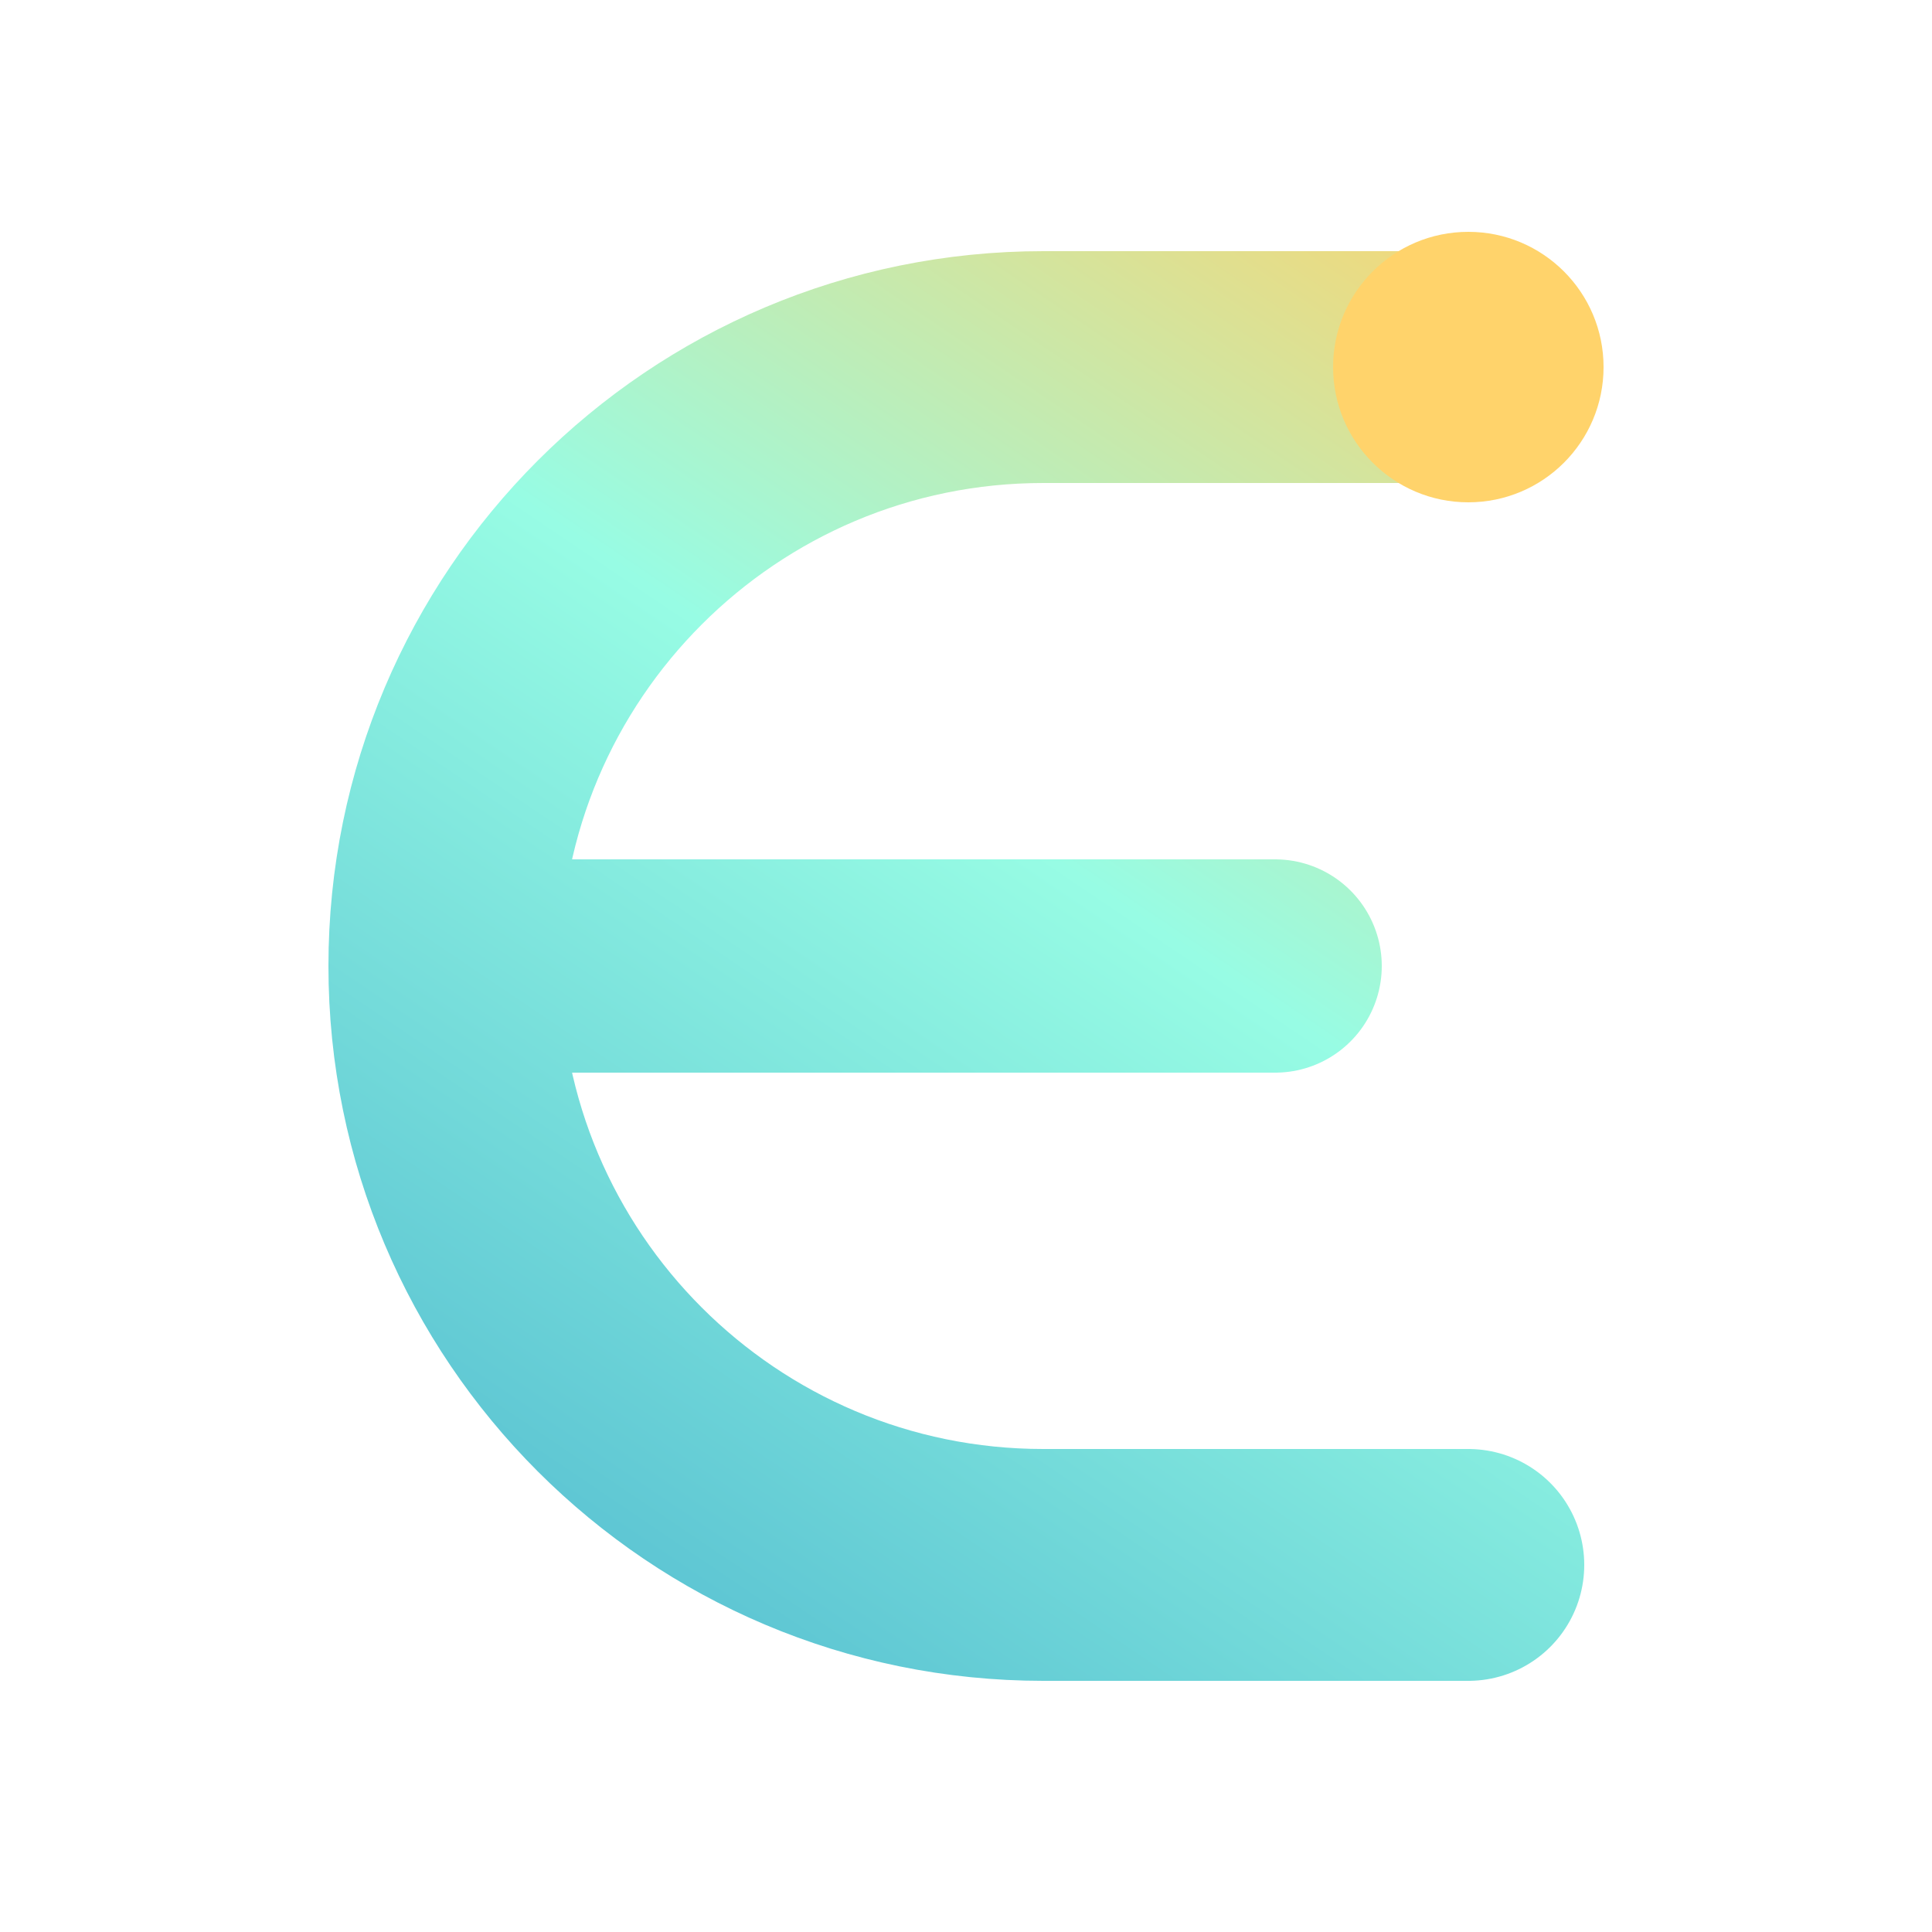
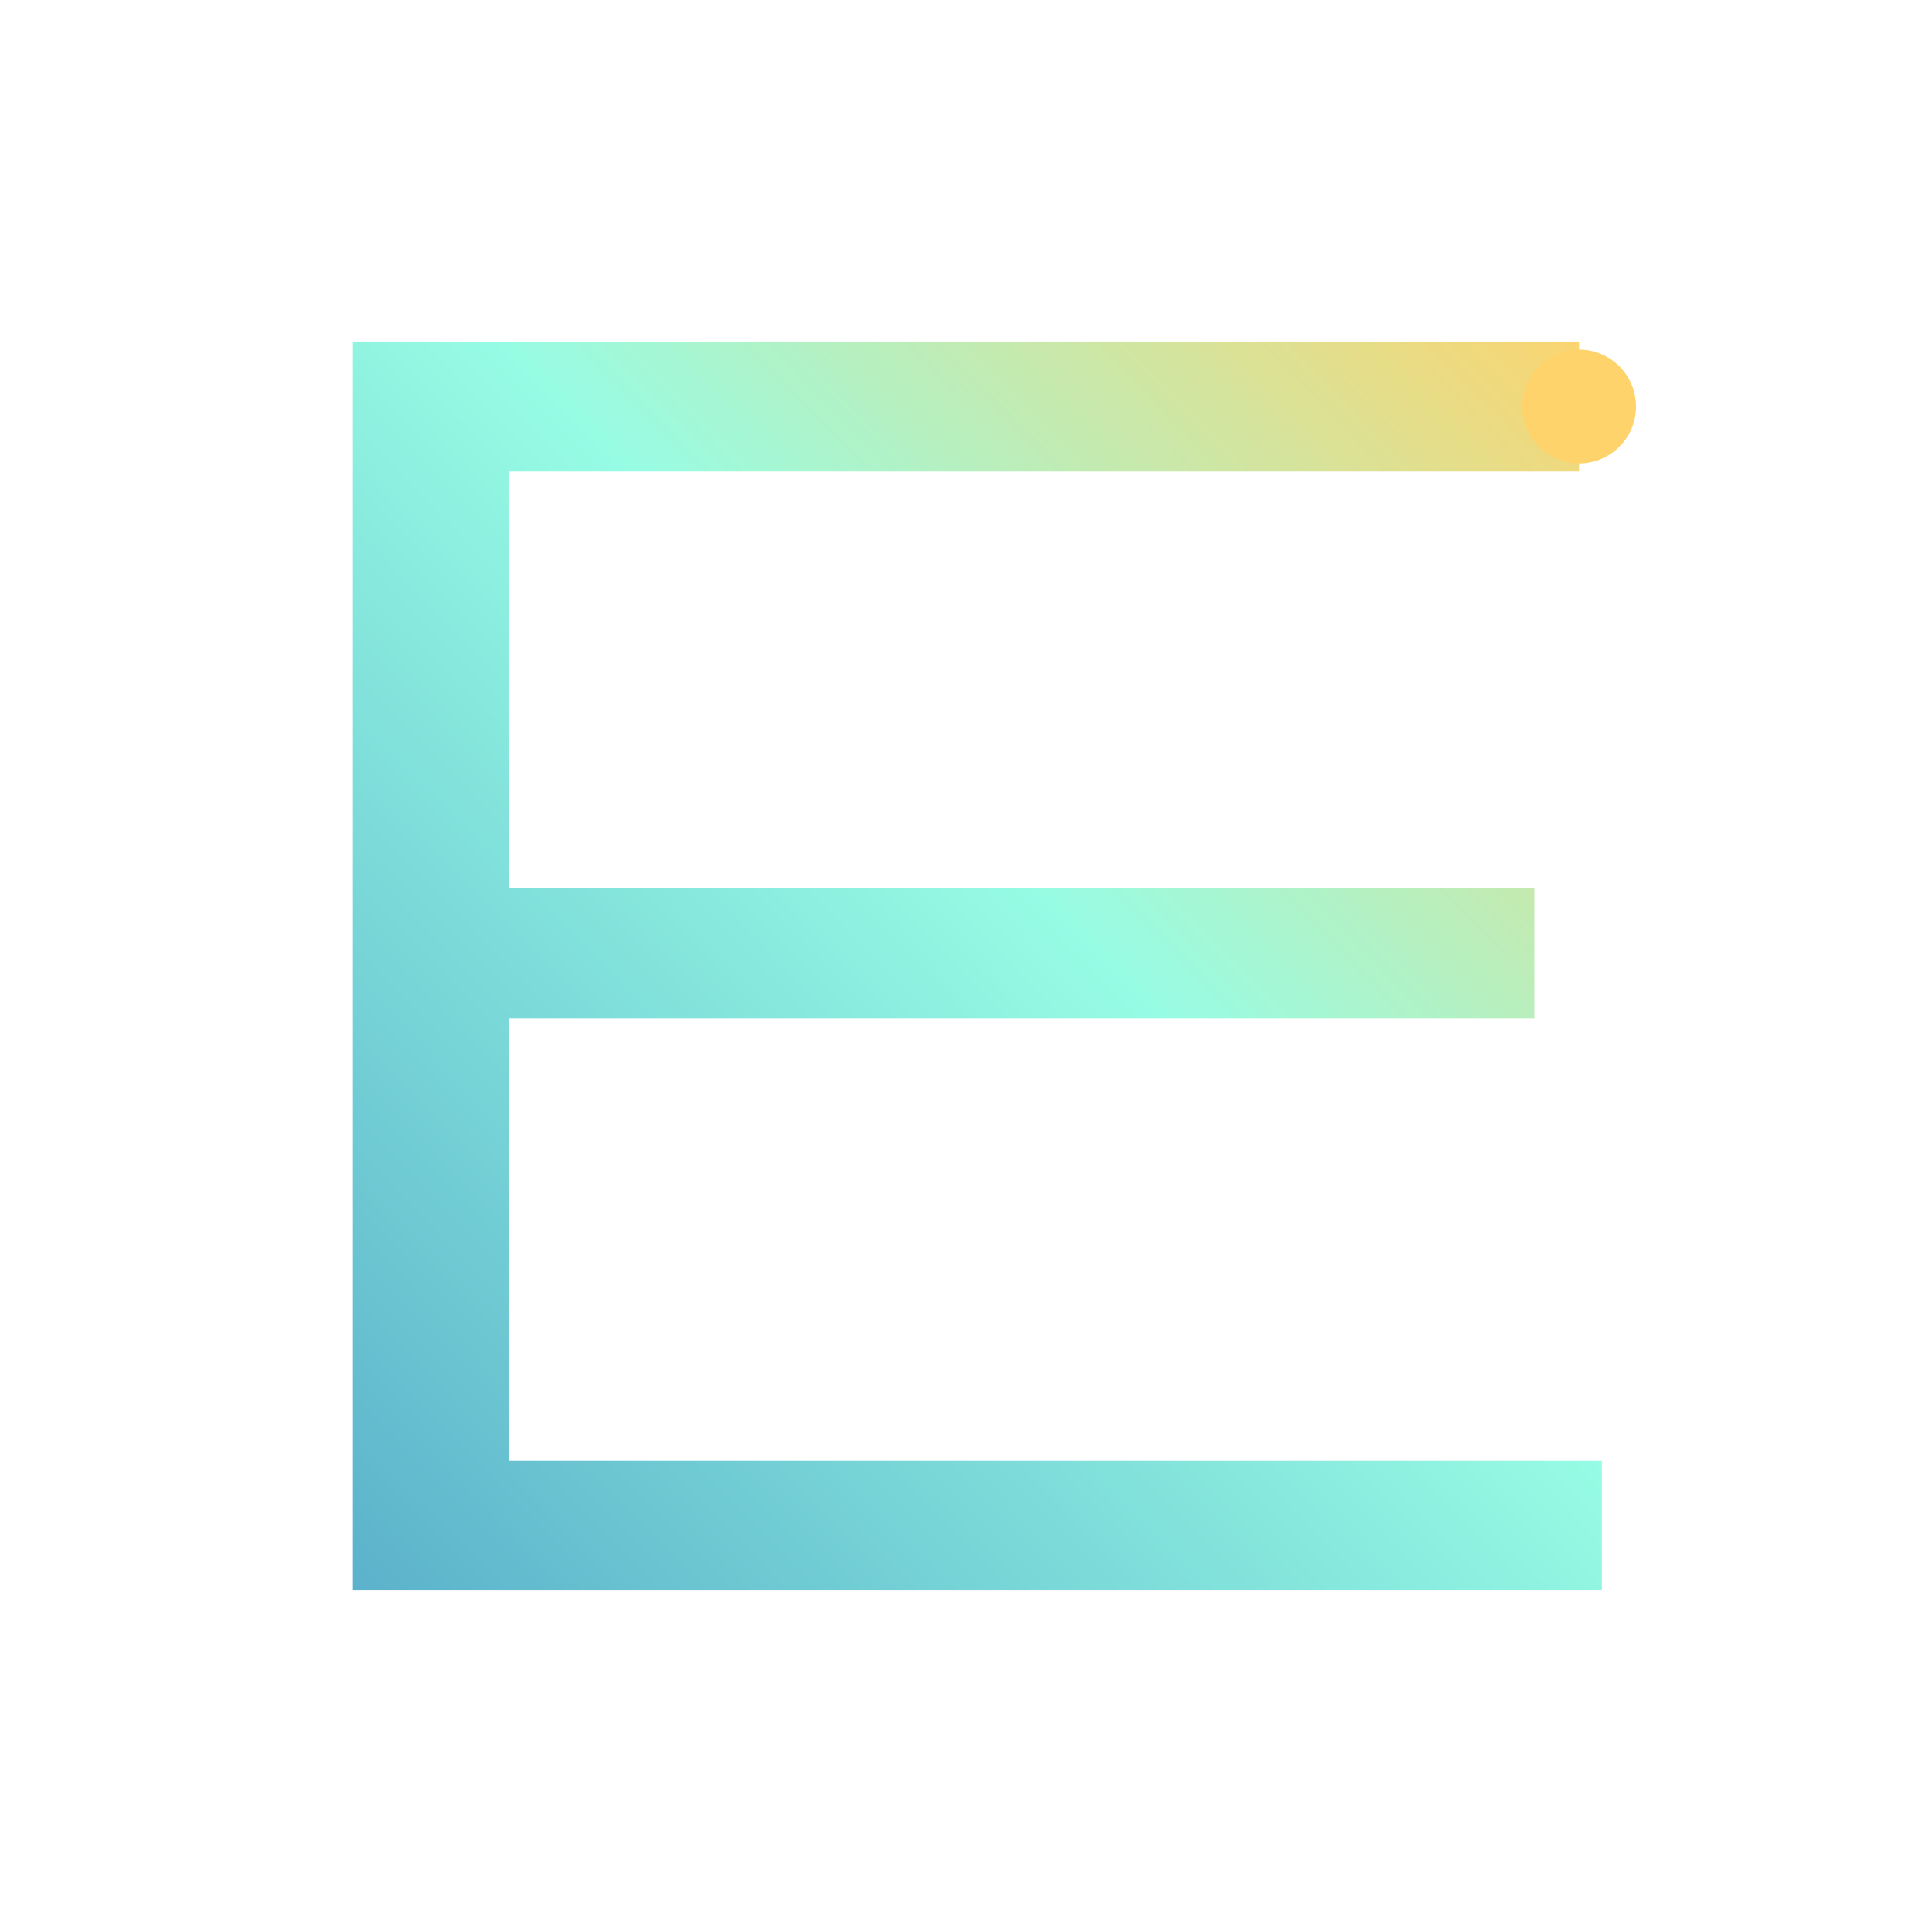
- <svg xmlns="http://www.w3.org/2000/svg" viewBox="0 0 100 100" role="img" aria-label="Eden">
+ <svg xmlns="http://www.w3.org/2000/svg" viewBox="0 0 2376 2376" role="img" aria-label="Eden">
  <defs>
-     <linearGradient id="g" gradientUnits="userSpaceOnUse" x1="84" y1="12" x2="30" y2="92">
+     <linearGradient id="g" gradientUnits="userSpaceOnUse" x1="1568" y1="0" x2="0" y2="1536">
      <stop offset="0" stop-color="#ffd36b" />
      <stop offset="0.45" stop-color="#97fce4" />
-       <stop offset="1" stop-color="#4fb8cf" />
+       <stop offset="1" stop-color="#5bb2cb" />
    </linearGradient>
  </defs>
-   <path d="M76 19 H54 A31 31 0 0 0 54 81 H76" fill="none" stroke="url(#g)" stroke-width="12" stroke-linecap="round" stroke-linejoin="round" />
-   <path d="M29 50 H66" stroke="url(#g)" stroke-width="11.04" stroke-linecap="round" />
-   <circle cx="76" cy="19" r="7" fill="#ffd36b" />
+   <g transform="translate(434.0 420)">
+     <path d="M0 1536V0H1508V160H192V672H1453V832H192V1376H1536V1536Z" fill="url(#g)" />
+     <circle cx="1508" cy="80" r="70" fill="#ffd36b" />
+   </g>
</svg>
